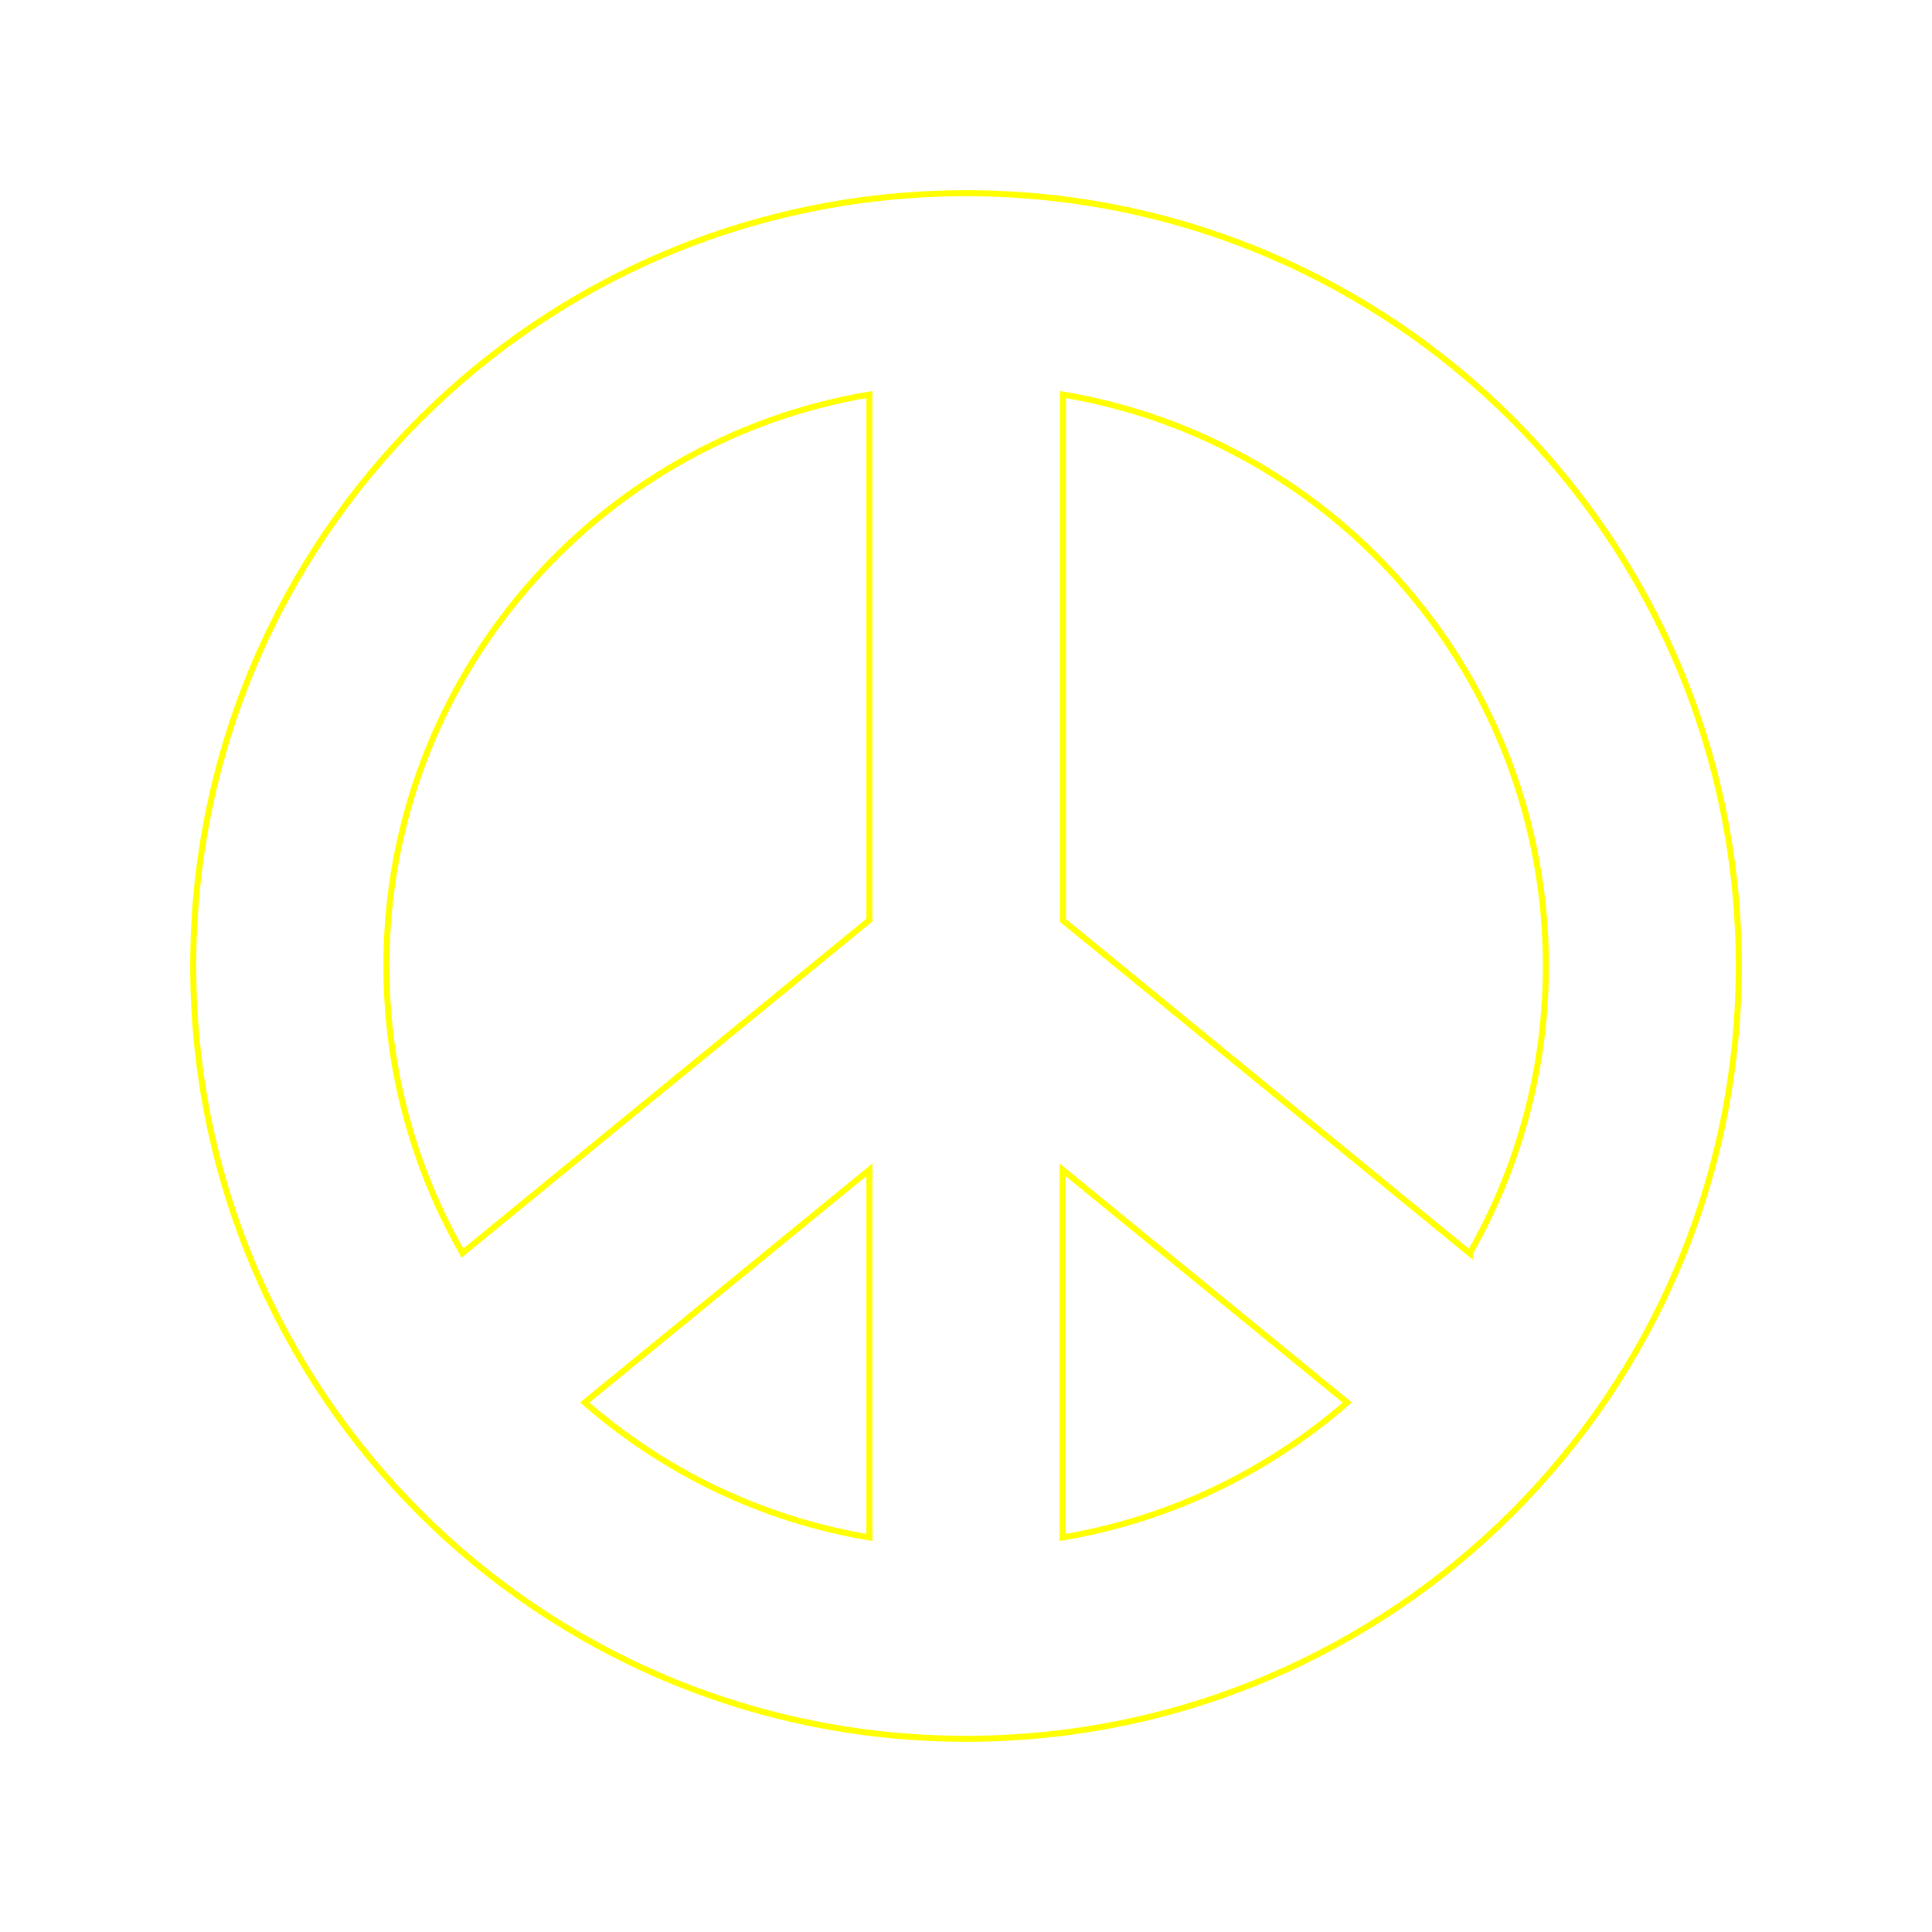
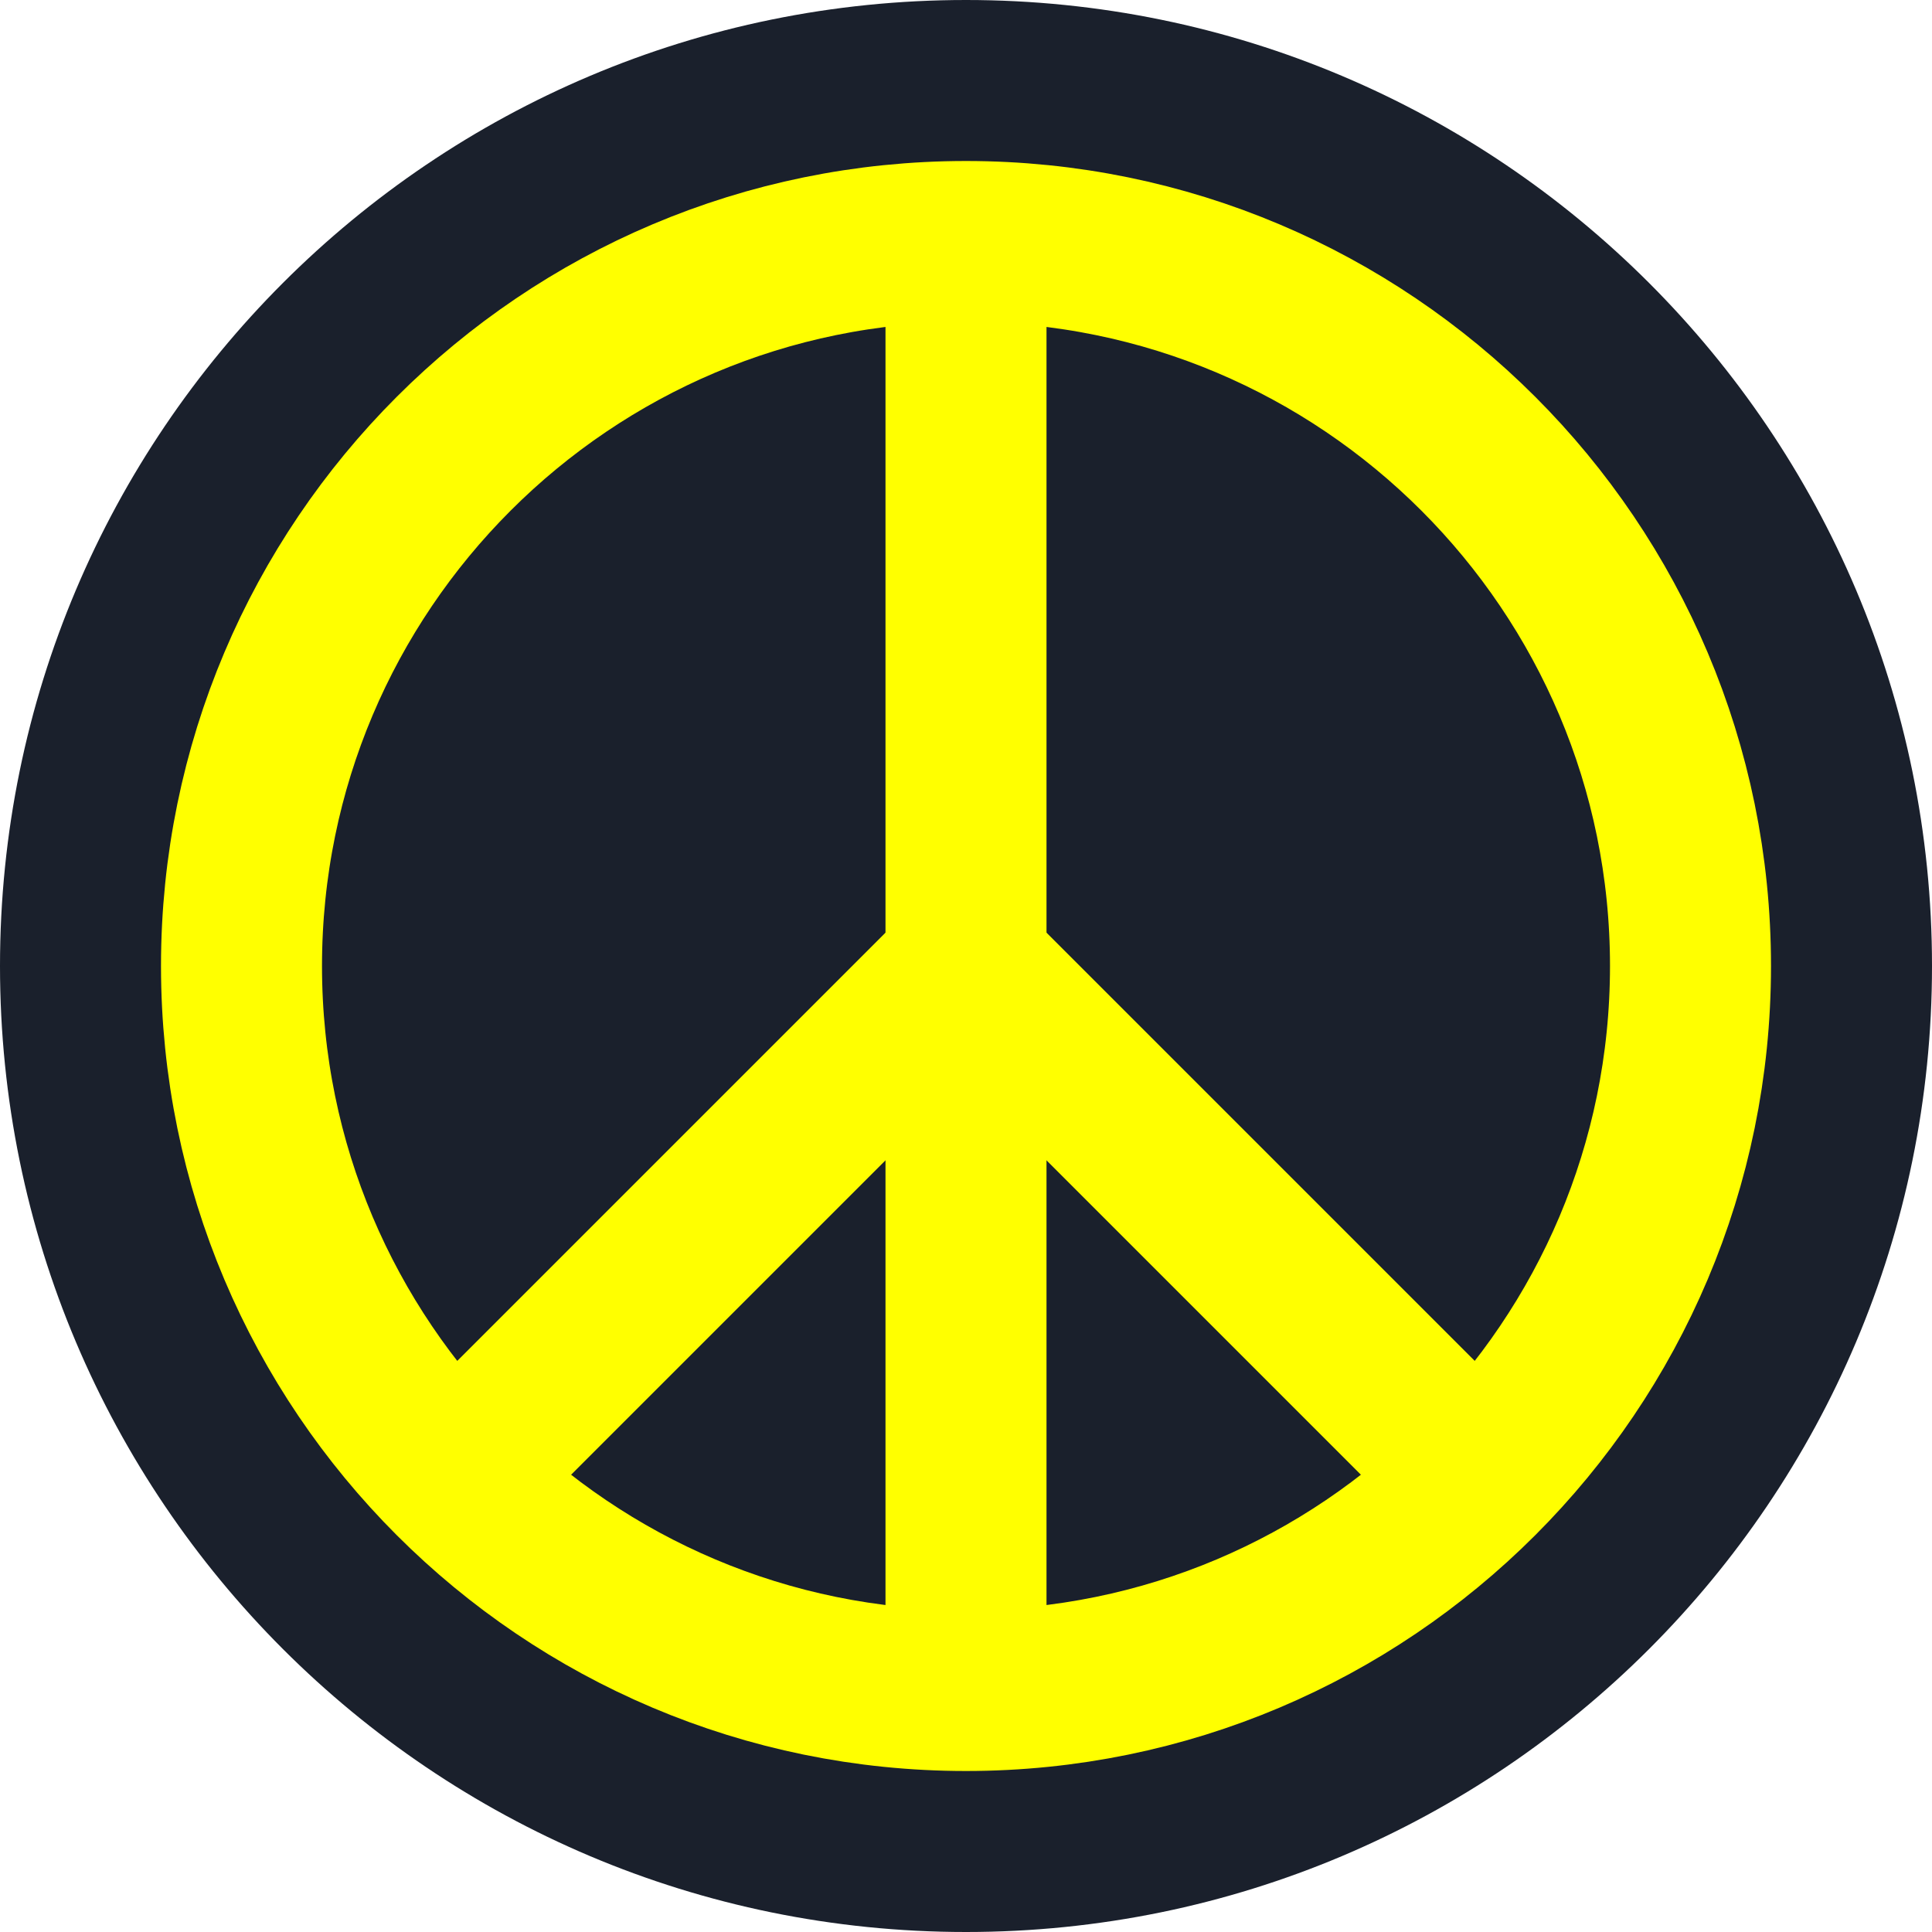
- <svg xmlns="http://www.w3.org/2000/svg" viewBox="0 0 640 640">
+ <svg xmlns="http://www.w3.org/2000/svg" viewBox="0 0 24 24">
  <style>
-     /* Явно задаем цвет для самой иконки */
    .peace-icon {
      stroke: #FFFF00; /* Ярко-желтый цвет линий */
      stroke-width: 2;
      fill: none;
    }
+     .bg-disk {
+       fill: #1a202c; /* Темно-синий фон */
+     }
</style>
-   <path class="peace-icon" d="M288 509.3L288 387.5L193.7 464.6C219.8 487.4 252.2 503.3 288 509.3zM153.2 415.1L288 304.8L288 130.7C197.2 145.9 128 224.9 128 320C128 354.6 137.2 387.1 153.2 415.1zM446.3 464.6L352 387.5L352 509.3C387.7 503.3 420.1 487.4 446.3 464.6zM486.9 415.1C502.9 387.1 512.1 354.6 512.1 320C512.1 224.9 442.9 145.9 352.1 130.7L352.1 304.9L486.9 415.2zM64 320C64 178.6 178.6 64 320 64C461.4 64 576 178.6 576 320C576 461.4 461.4 576 320 576C178.6 576 64 461.4 64 320z" />
+   <circle class="bg-disk" cx="12" cy="12" r="12" />
+   <circle class="peace-icon" cx="12" cy="12" r="9" />
+   <line class="peace-icon" x1="12" y1="3" x2="12" y2="21" />
+   <line class="peace-icon" x1="12" y1="12" x2="5.64" y2="18.36" />
+   <line class="peace-icon" x1="12" y1="12" x2="18.36" y2="18.36" />
</svg>
